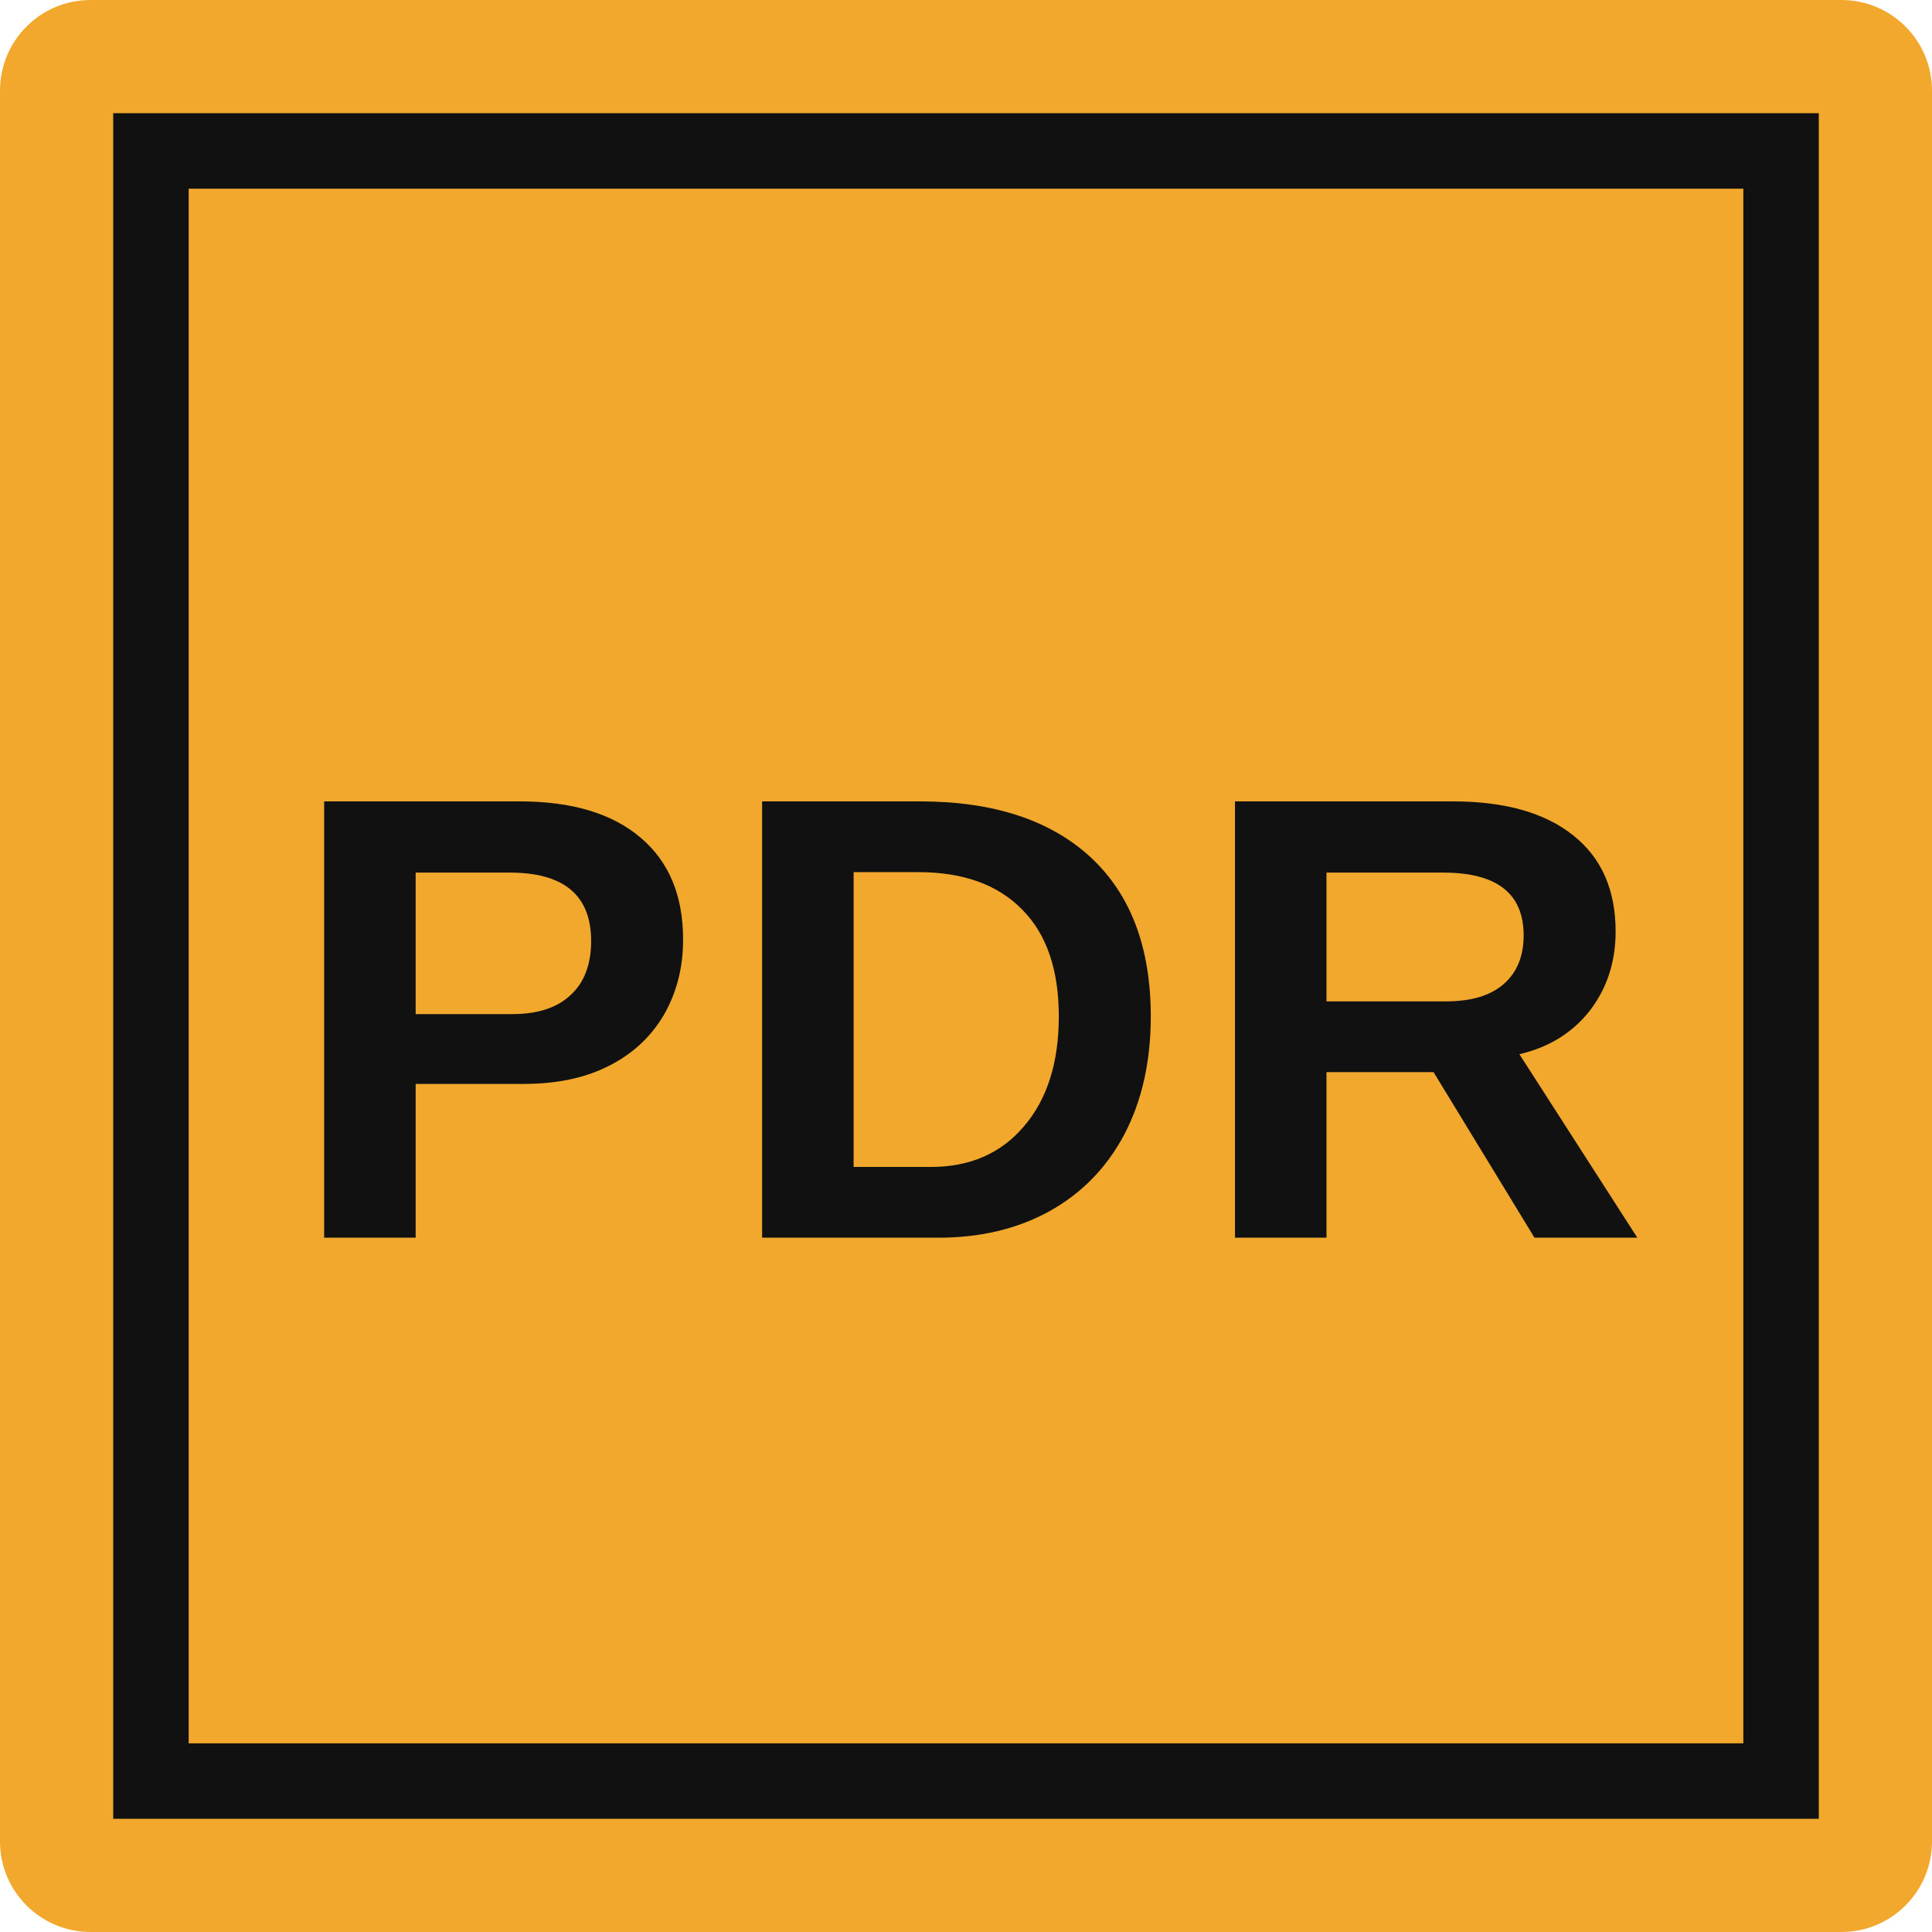
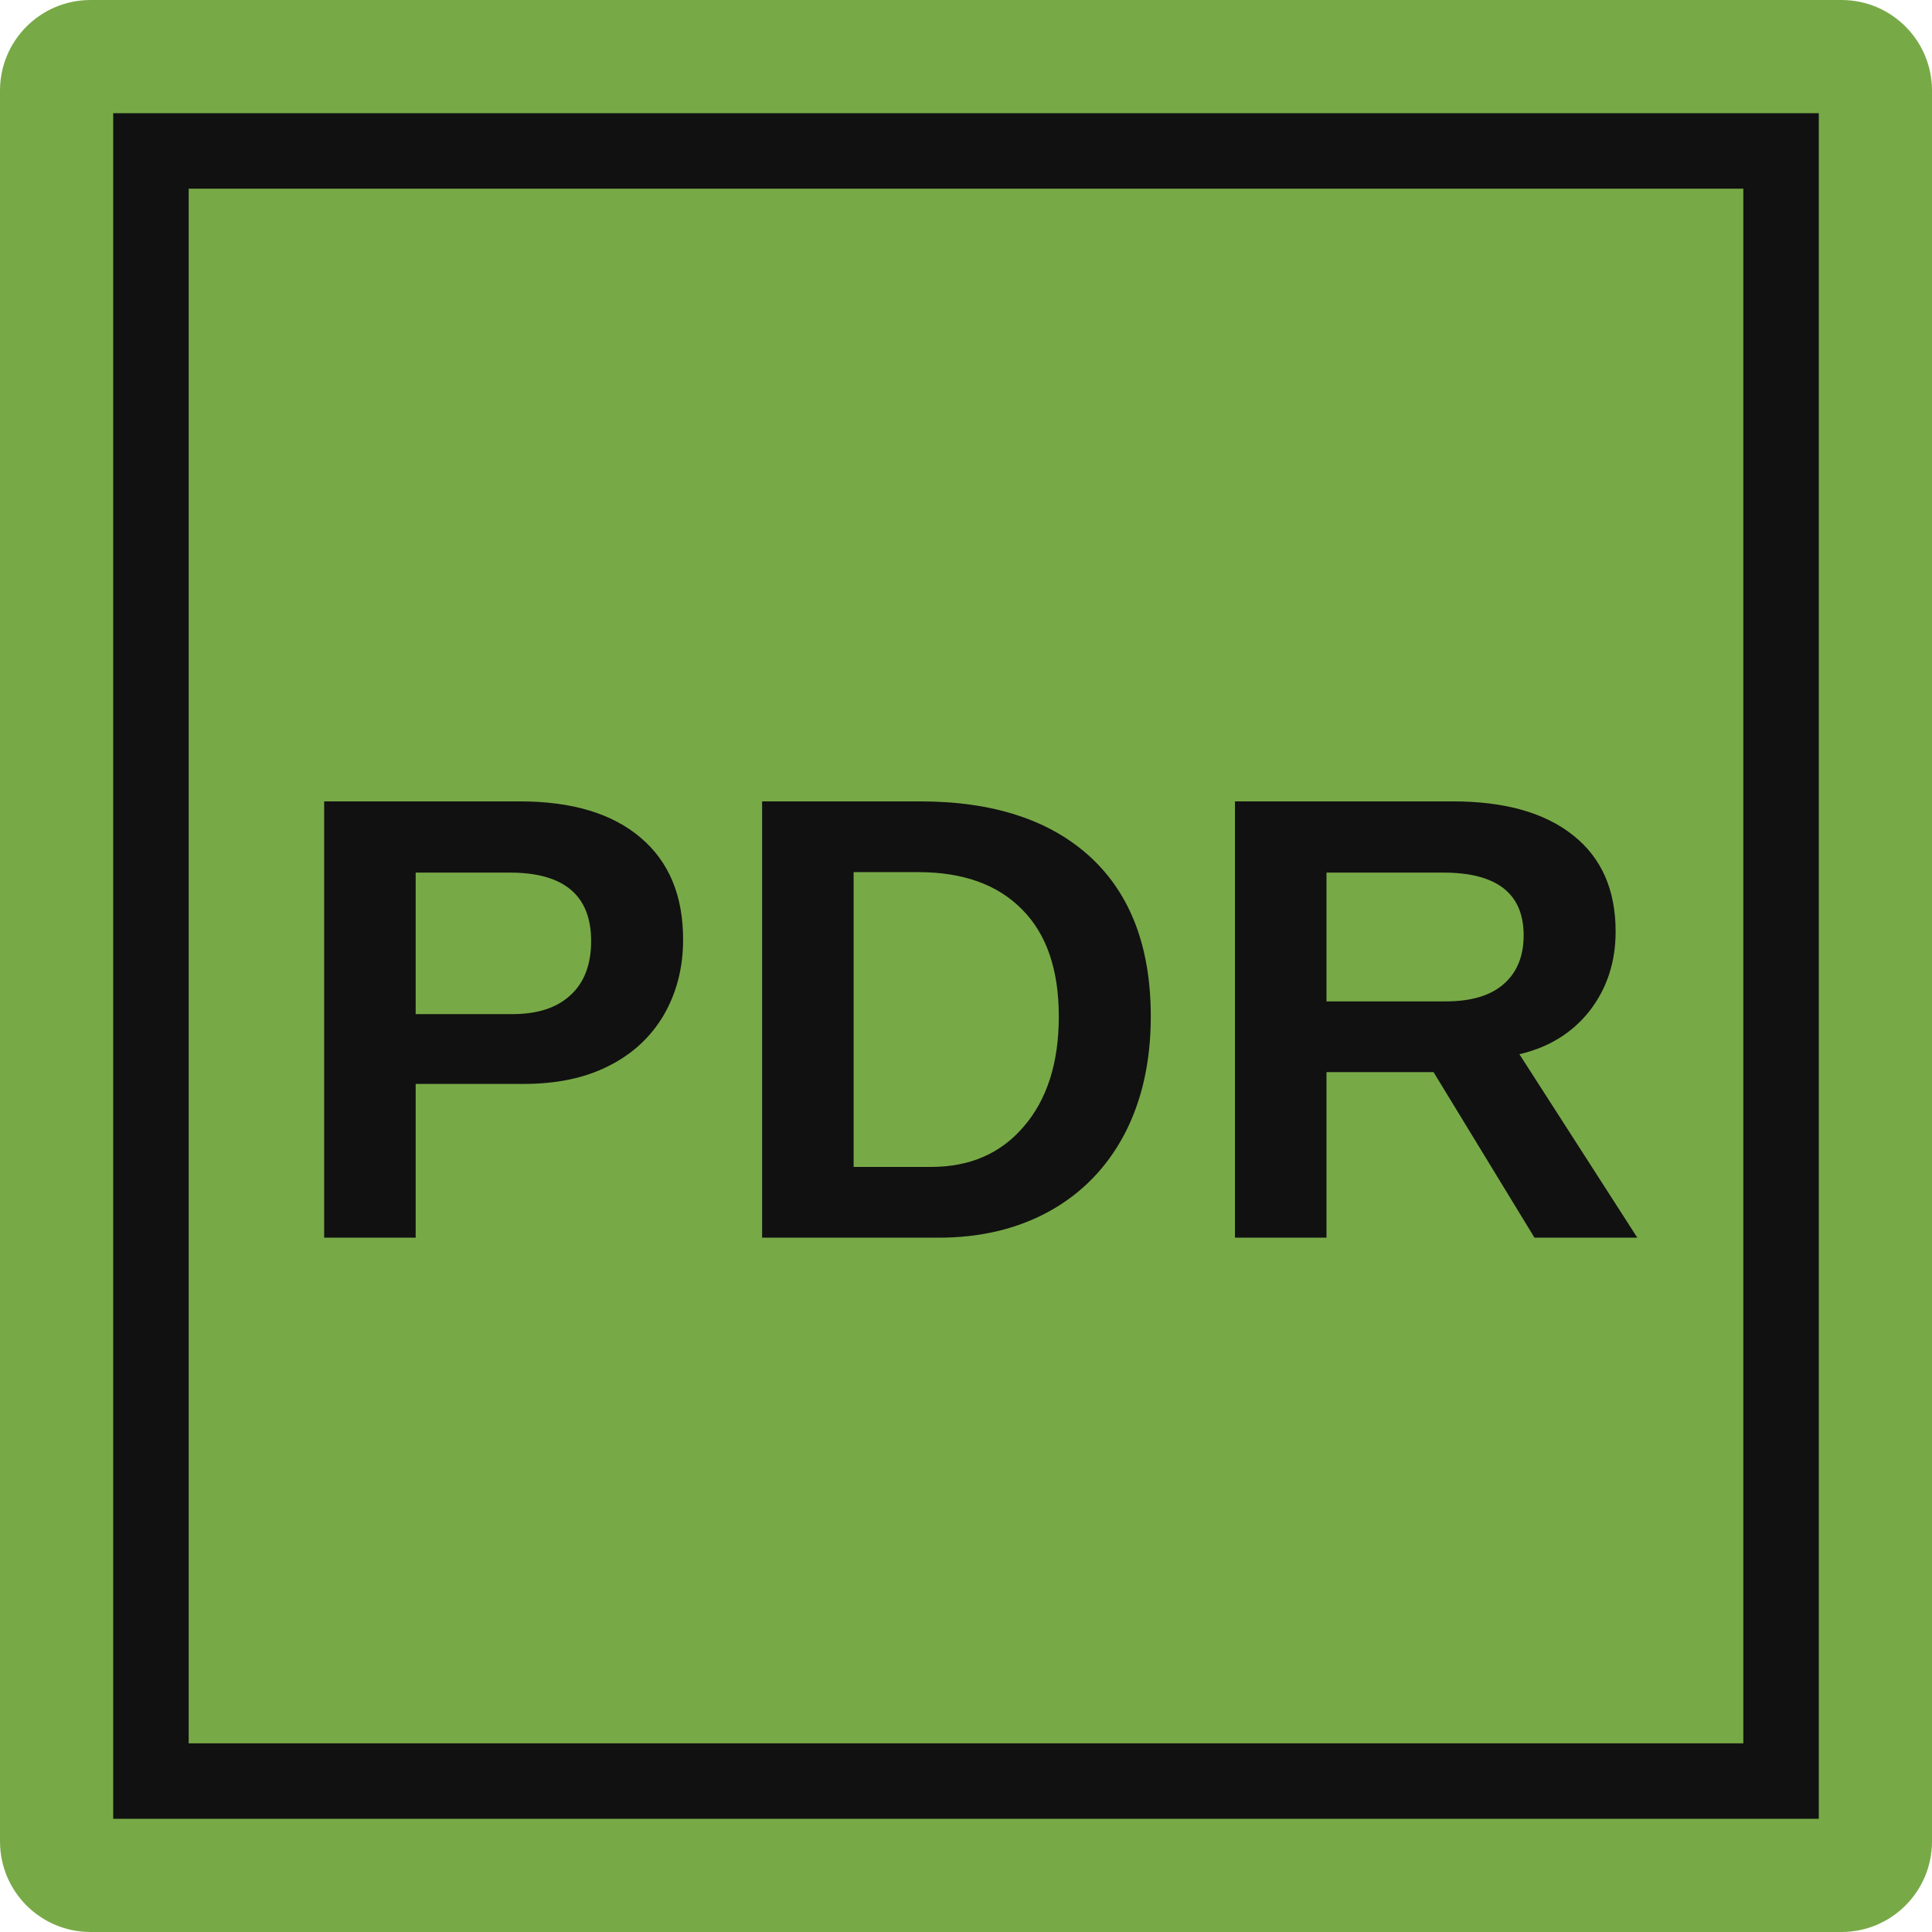
<svg xmlns="http://www.w3.org/2000/svg" viewBox="0 0 64 64" role="img" aria-label="Public Diplomacy Records">
-   <rect width="64" height="64" rx="3" fill="#F2A82D" />
+   <rect width="64" height="64" rx="3" fill="#78A947" />
  <rect x="5" y="5" width="54" height="54" fill="none" stroke="#111" stroke-width="2.5" />
  <text x="32" y="41" text-anchor="middle" font-family="'League Spartan', Futura, 'Century Gothic', Arial, sans-serif" font-weight="800" font-size="21" letter-spacing="0.5" fill="#111">PDR</text>
</svg>
